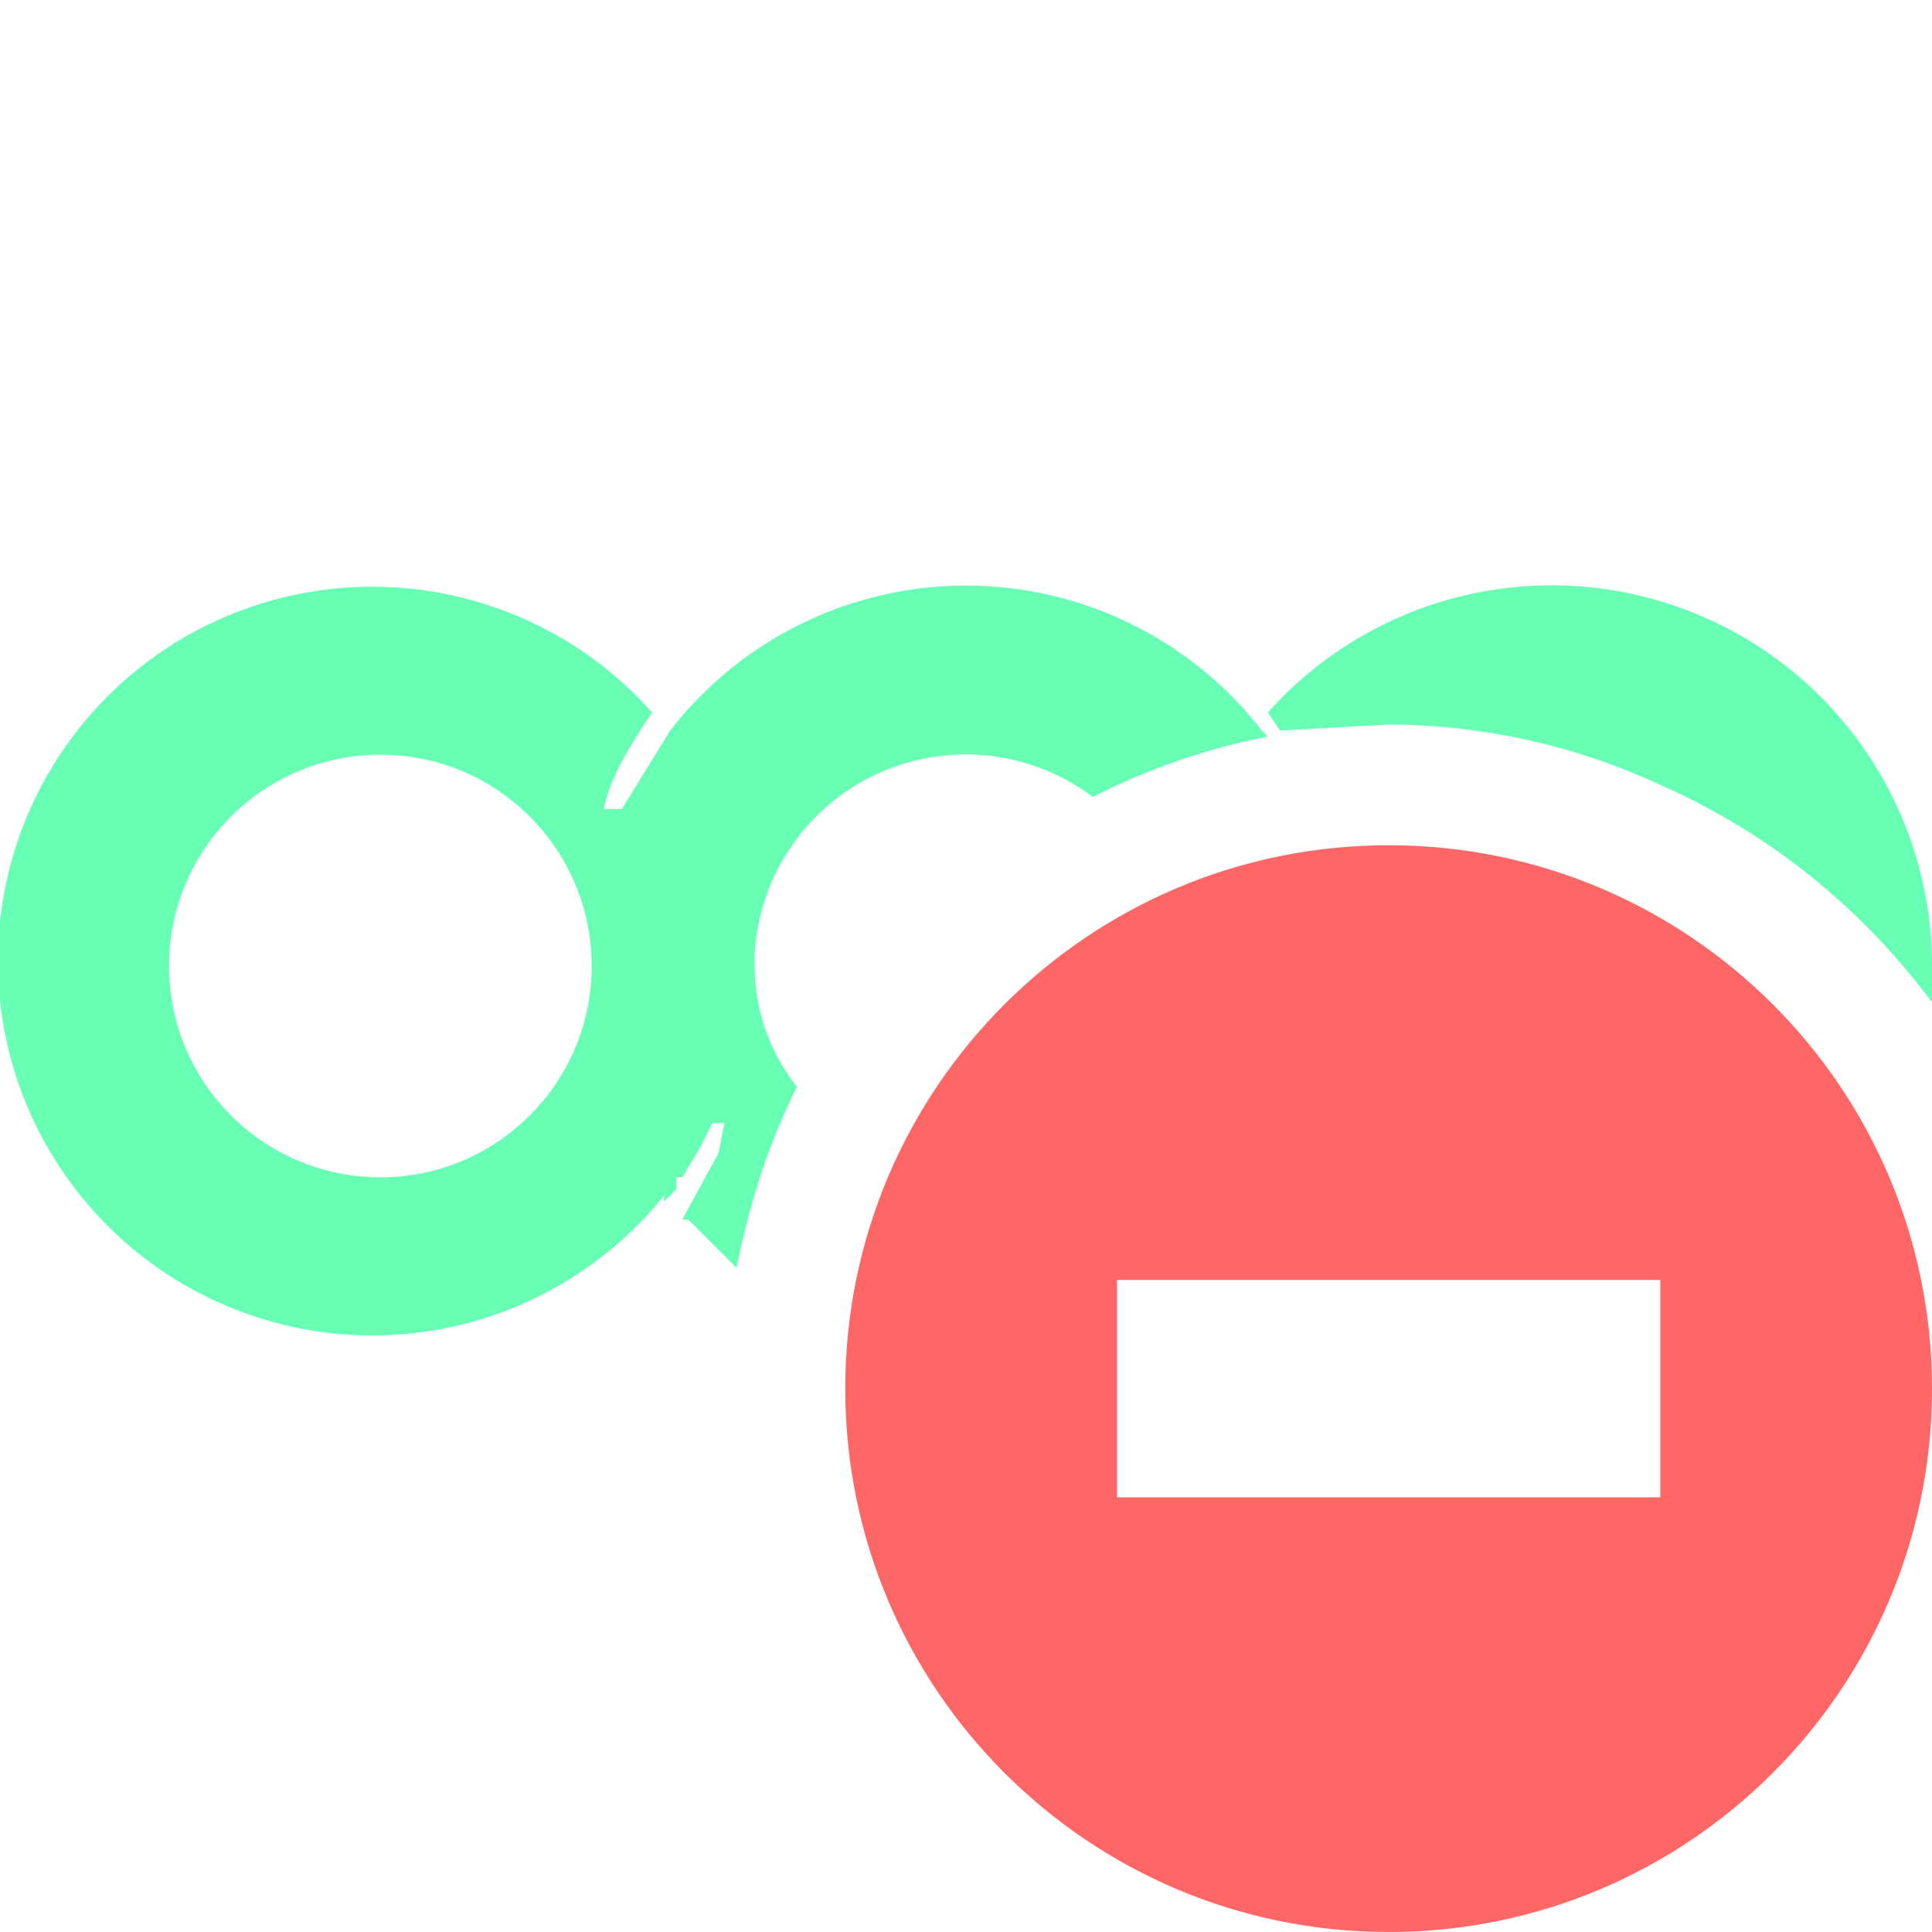
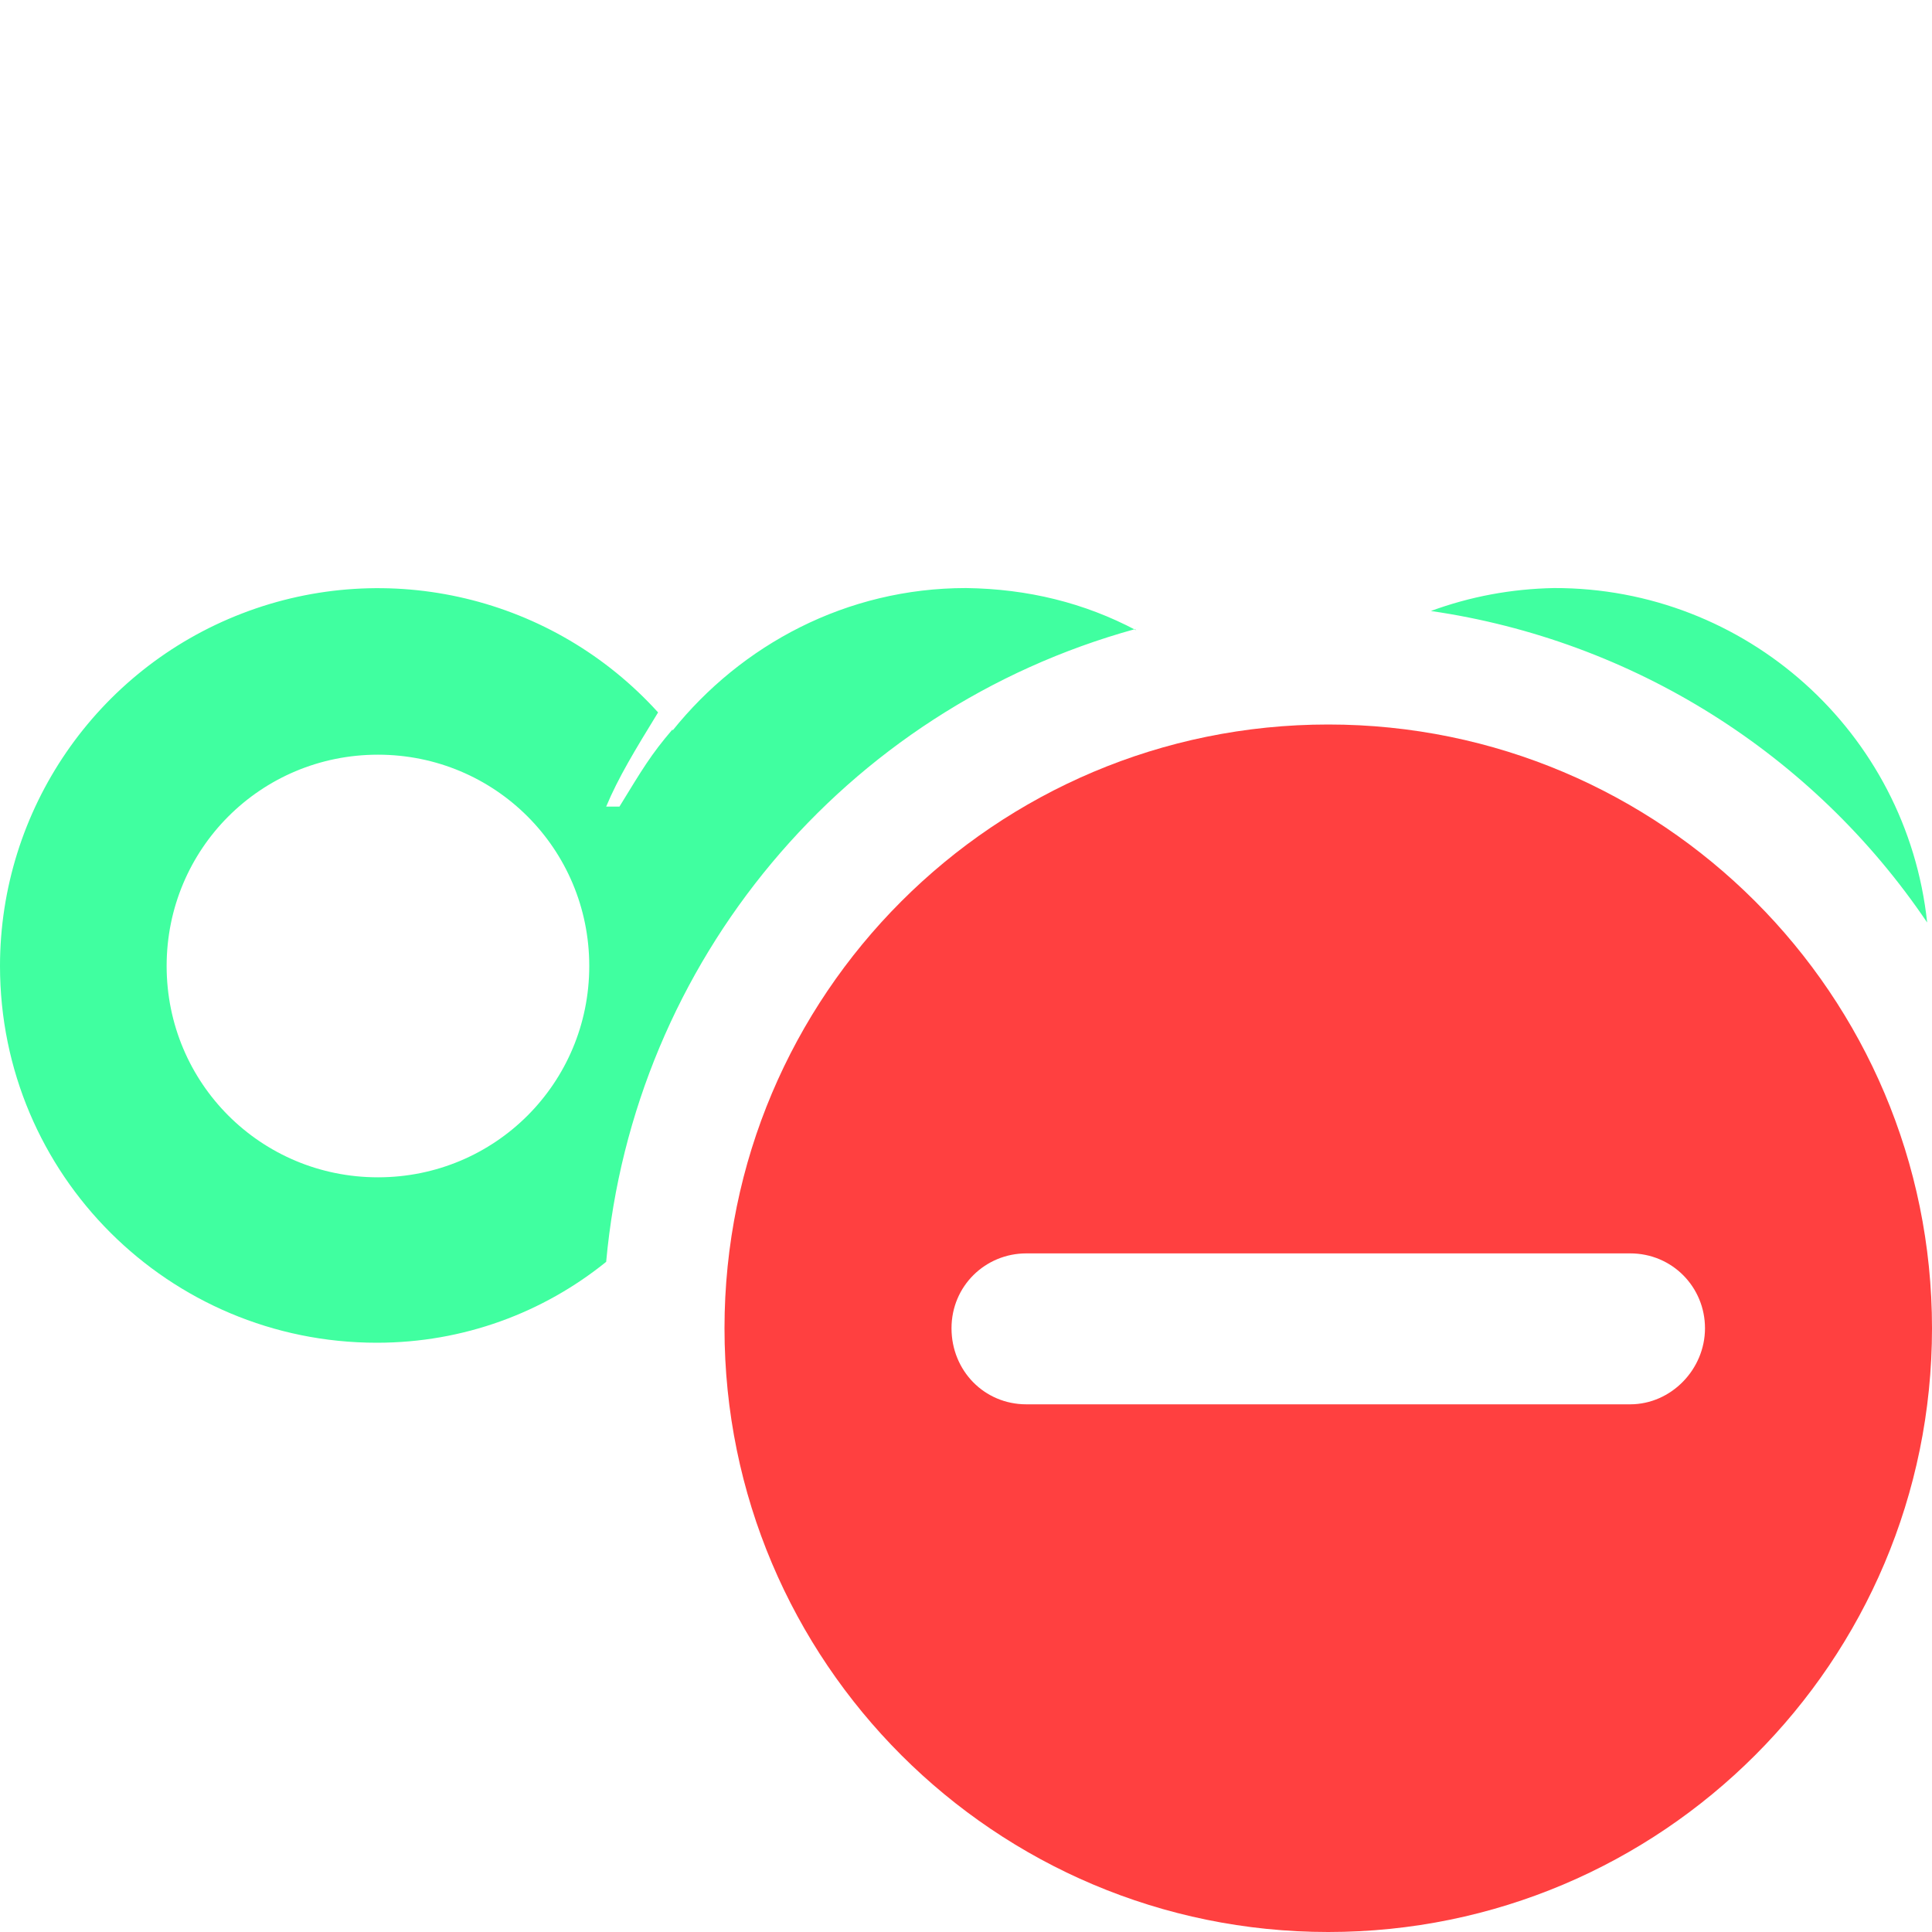
- <svg xmlns="http://www.w3.org/2000/svg" viewBox="0 0 32 32">
-   <path d="M23 12a10.8 10.8 0 0 1 4.5 1c1.8.8 3.3 2 4.5 3.6V16A6.3 6.3 0 0 0 21 11.8l.2.3L23 12ZM11.4 20.2l.8.8c.2-1 .5-2 1-3-.4-.5-.7-1.2-.7-2v-.2a3.5 3.5 0 0 1 5.6-2.6 11 11 0 0 1 2.9-1l-.1-.1a6.2 6.2 0 0 0-9.8 0l-.8 1.3H10c.1-.5.4-1 .8-1.6a6.2 6.2 0 1 0 .2 8v.1l.2-.2v-.2h.1l.3-.5.2-.4h.2l-.1.5-.6 1.1Zm-5.1-.7a3.5 3.5 0 1 1 0-7 3.5 3.5 0 0 1 0 7Z" fill="#66ffb4" />
-   <path d="M23 14a9 9 0 1 0 0 18 9 9 0 0 0 0-18Zm4.5 10.8h-9v-3.6h9v3.6Z" fill="#f66" />
+ <svg xmlns="http://www.w3.org/2000/svg" viewBox="0 0 16 16">
+   <path fill="#40ffa0" d="M15.96 7.64a3.1 3.1 0 0 0-3.09-2.77q-.53.01-1.02.19a6 6 0 0 1 4.11 2.58M9.41 5.22Q8.77 4.88 8 4.87c-.99 0-1.86.47-2.43 1.18v-.01c-.18.21-.25.33-.44.64h-.11c.1-.24.24-.47.43-.78A3.13 3.13 0 0 0 0 8c0 1.73 1.4 3.12 3.12 3.12.72 0 1.38-.25 1.9-.67A6 6 0 0 1 9.4 5.21ZM3.13 9.75c-.97 0-1.75-.78-1.75-1.75s.78-1.75 1.75-1.75S4.88 7.03 4.88 8 4.1 9.75 3.13 9.75" />
+   <path fill="#ff4040" d="M11 6a5 5 0 1 0 0 10 5 5 0 0 0 0-10m2.5 5.63h-5c-.35 0-.62-.28-.62-.63s.28-.62.62-.62h5c.35 0 .62.28.62.62s-.28.63-.62.63" />
</svg>
